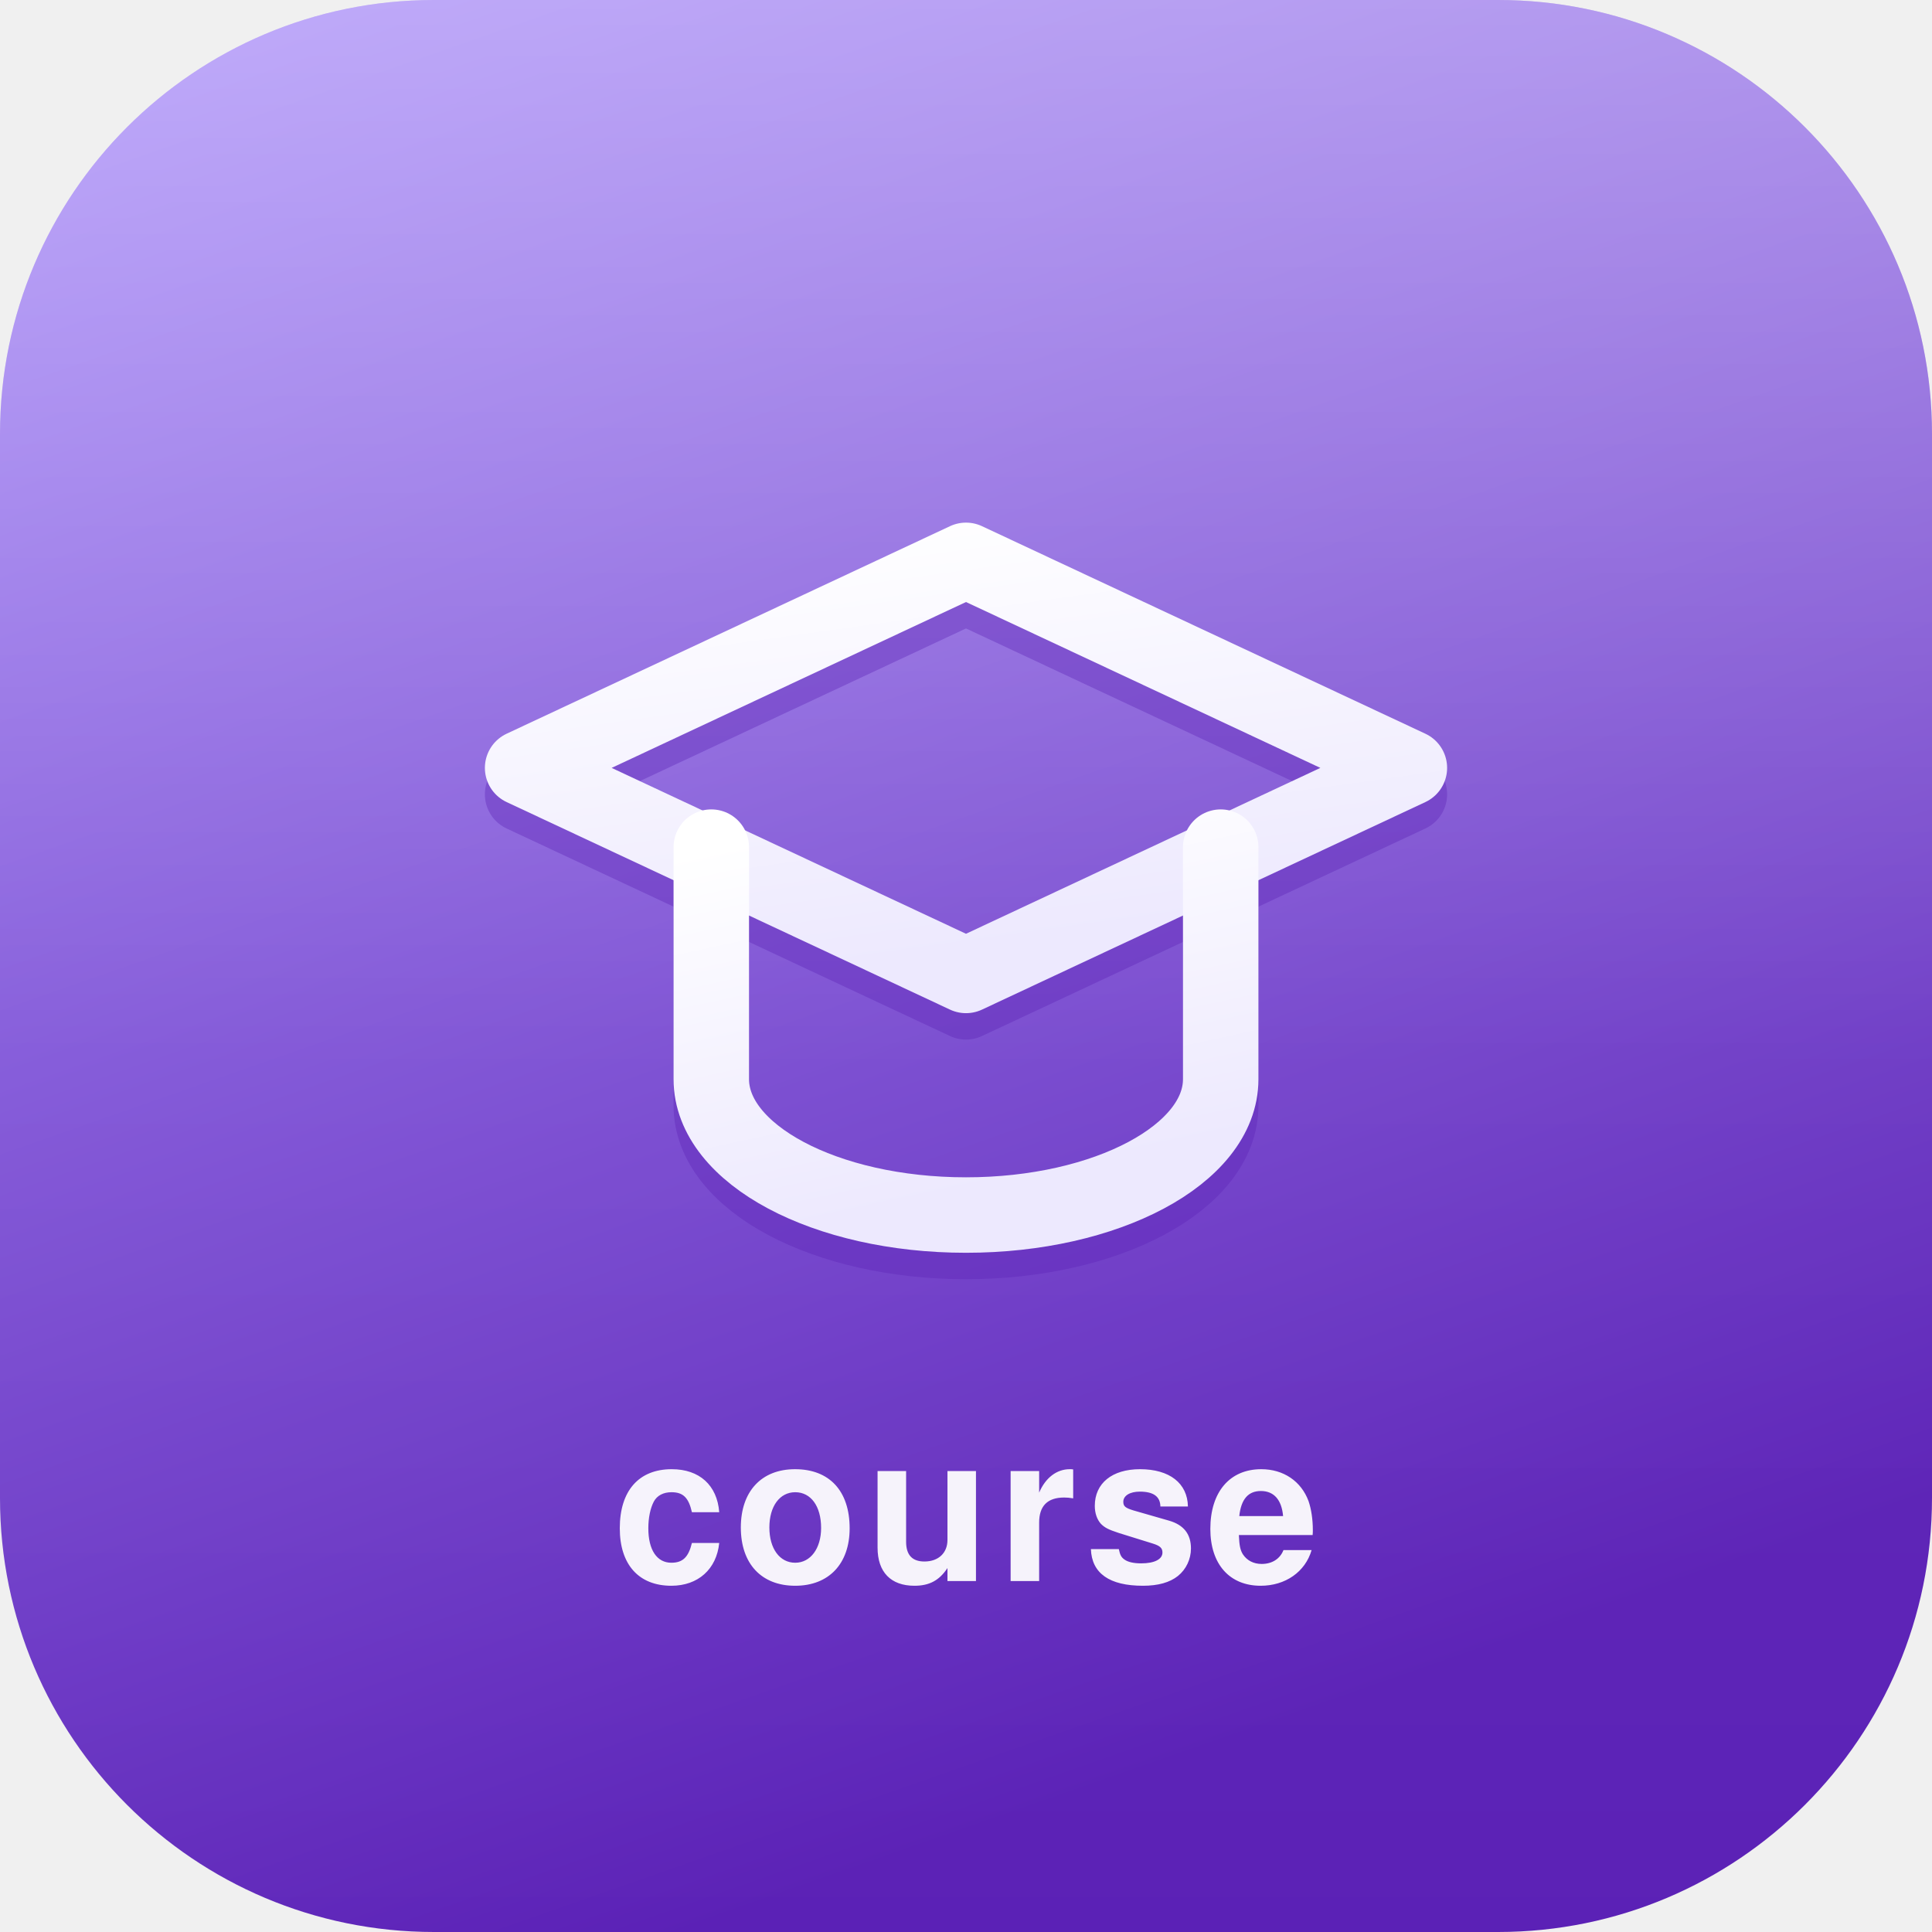
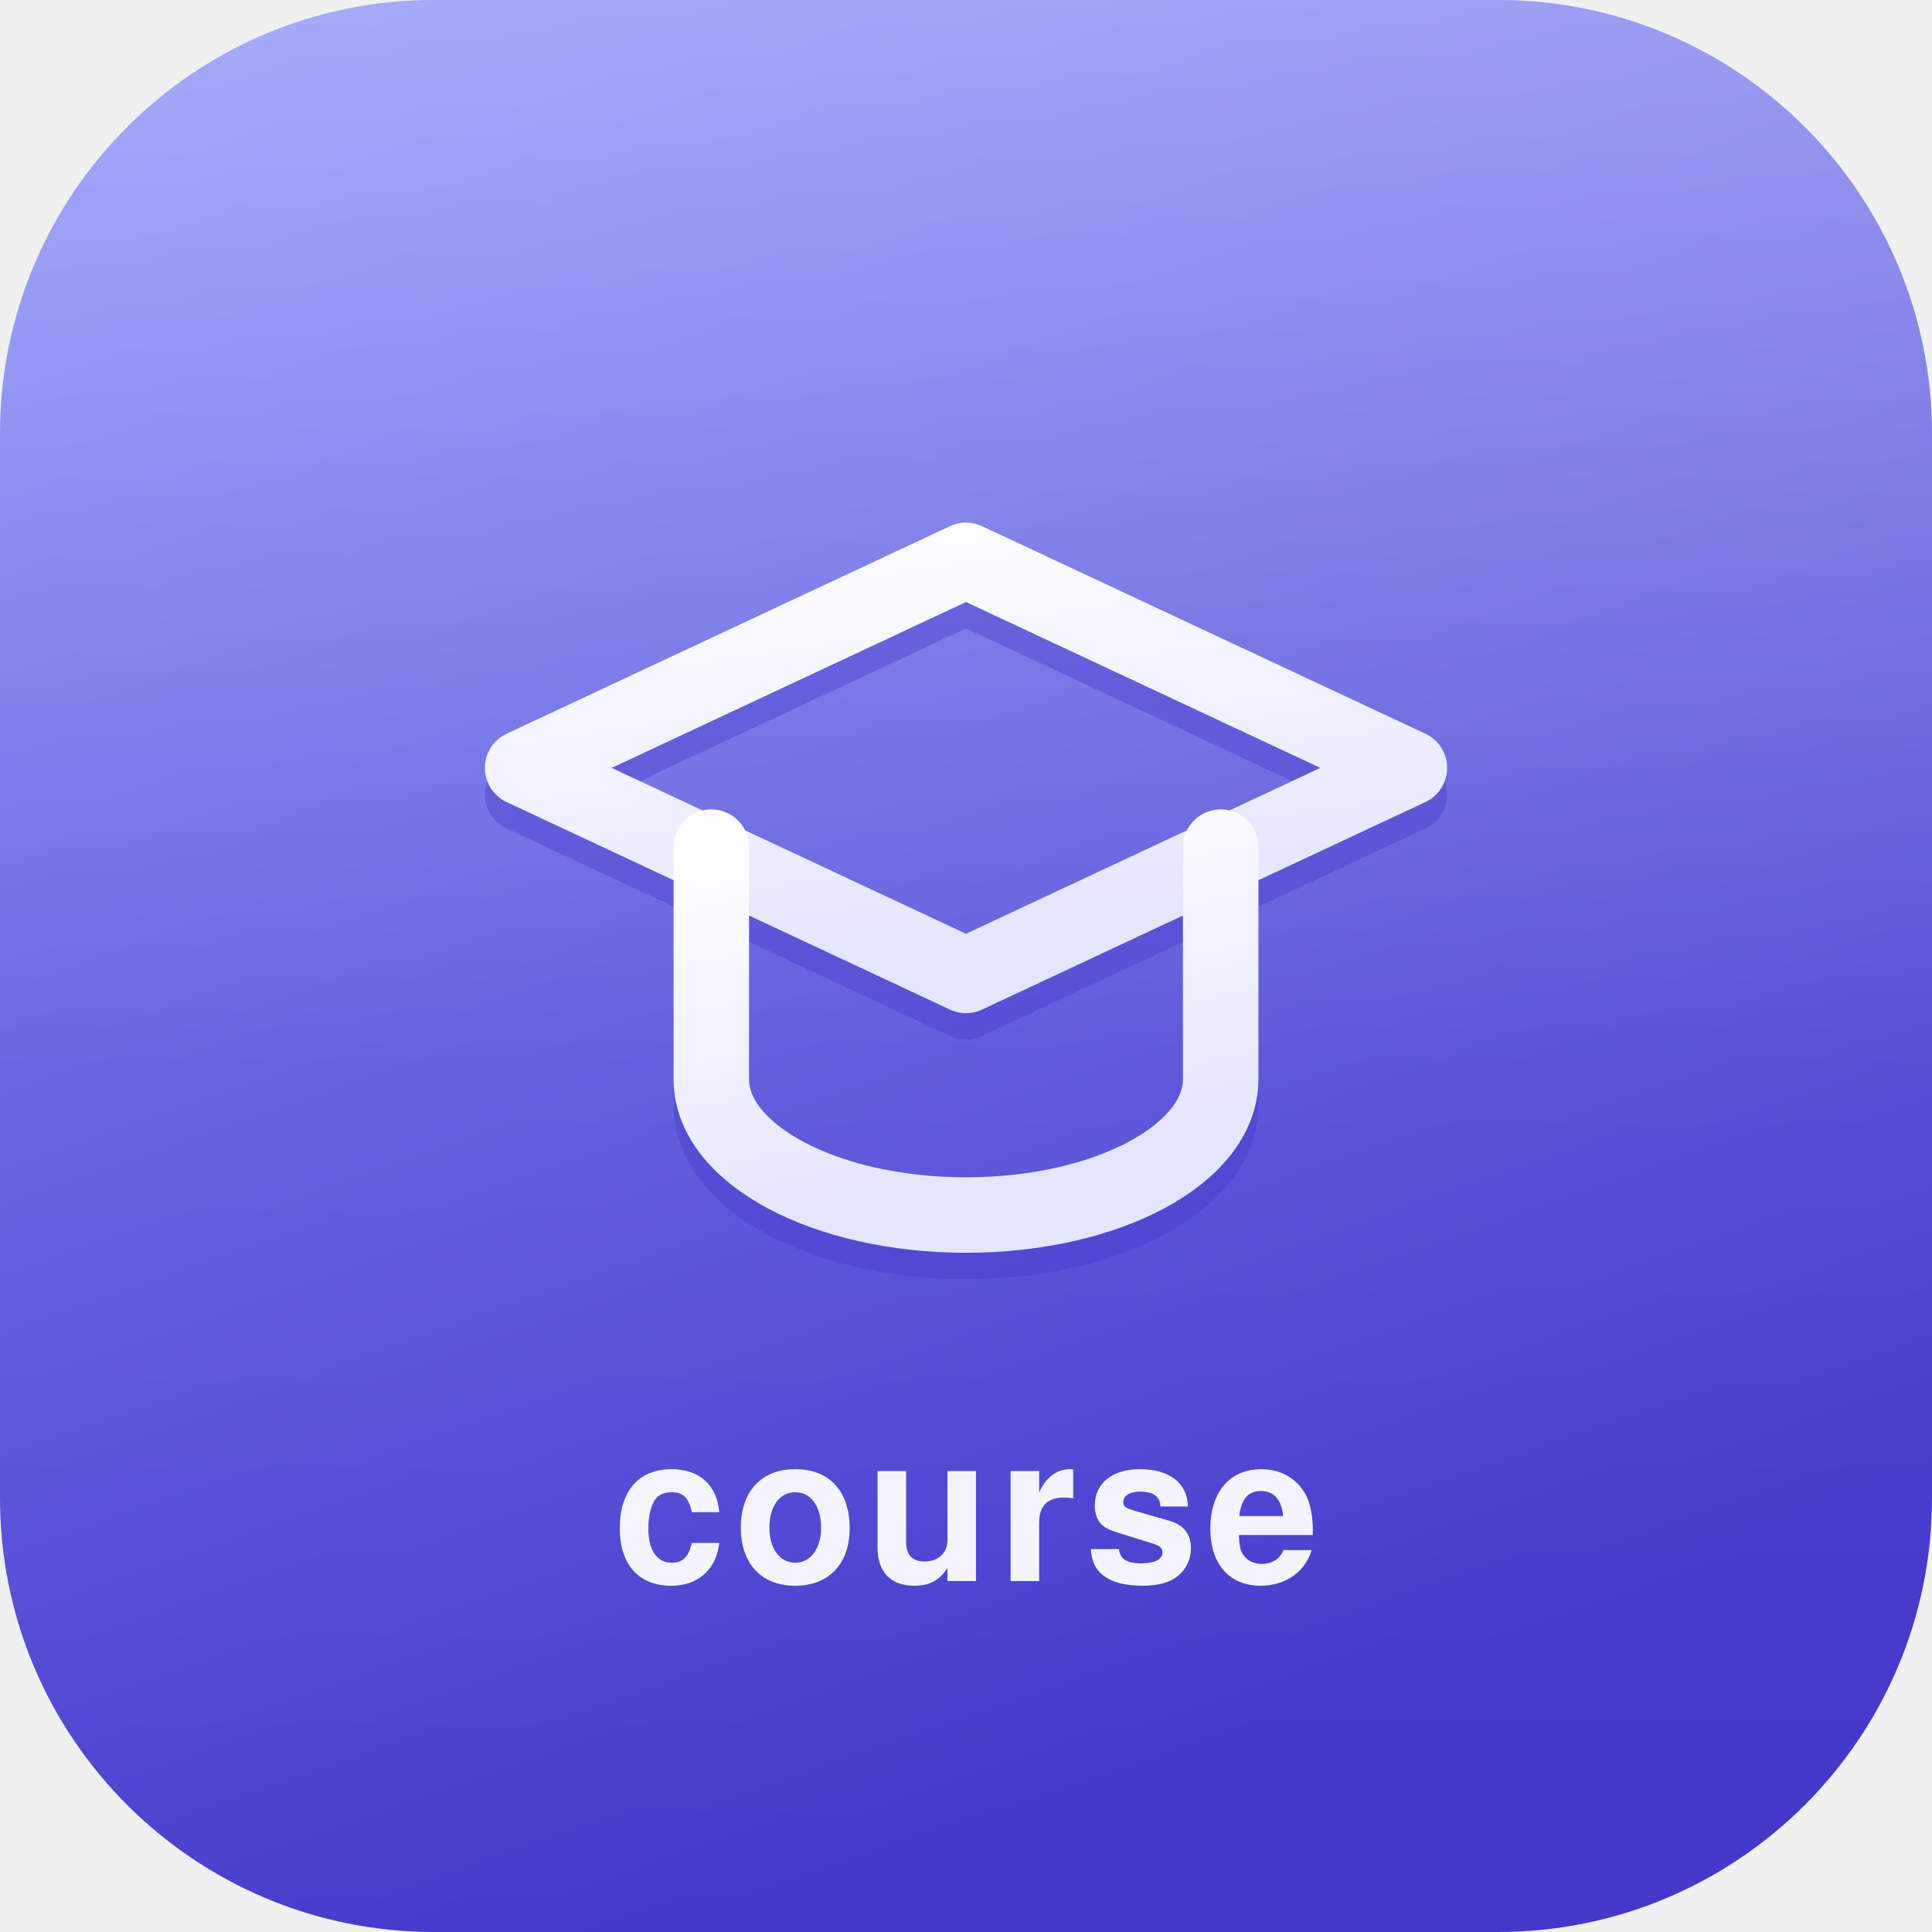
<svg xmlns="http://www.w3.org/2000/svg" width="1024" height="1024" viewBox="0 0 1024 1024">
  <defs>
    <linearGradient id="bg" x1="0" y1="0" x2="0.35" y2="1">
-       <stop offset="0" stop-color="#A78BFA" />
-       <stop offset="1" stop-color="#5B21B6" />
+       <stop offset="0" stop-color="#818CF8" />
+       <stop offset="1" stop-color="#4338CA" />
    </linearGradient>
    <linearGradient id="sheen" x1="0" y1="0" x2="0" y2="1">
      <stop offset="0" stop-color="#FFFFFF" stop-opacity="0.30" />
      <stop offset="0.55" stop-color="#FFFFFF" stop-opacity="0.04" />
      <stop offset="1" stop-color="#FFFFFF" stop-opacity="0" />
    </linearGradient>
    <linearGradient id="ink" x1="0" y1="0" x2="0.3" y2="1">
      <stop offset="0" stop-color="#FFFFFF" />
-       <stop offset="1" stop-color="#EDE9FE" />
+       <stop offset="1" stop-color="#E4E5FF" />
    </linearGradient>
  </defs>
  <rect width="1024" height="1024" rx="230" fill="url(#bg)" />
  <rect width="1024" height="1024" rx="230" fill="url(#sheen)" />
  <g transform="translate(512,452)" fill="none" stroke-width="40" stroke-linecap="round" stroke-linejoin="round">
-     <g stroke="#5B21B6" opacity="0.38" transform="translate(0,14)">
+     <g stroke="#4338CA" opacity="0.38" transform="translate(0,14)">
      <polygon points="0,-155 235,-45 0,65 -235,-45" />
      <path d="M-135,-3 L-135,120 A135,72 0 0 0 135,120 L135,-3" />
    </g>
    <g stroke="url(#ink)">
      <polygon points="0,-155 235,-45 0,65 -235,-45" />
      <path d="M-135,-3 L-135,120 A135,72 0 0 0 135,120 L135,-3" />
    </g>
  </g>
  <text x="512" y="838" text-anchor="middle" font-family="Helvetica Neue, Helvetica, Arial, sans-serif" font-size="108" font-weight="600" letter-spacing="4" fill="#FFFFFF" fill-opacity="0.94">course</text>
</svg>
